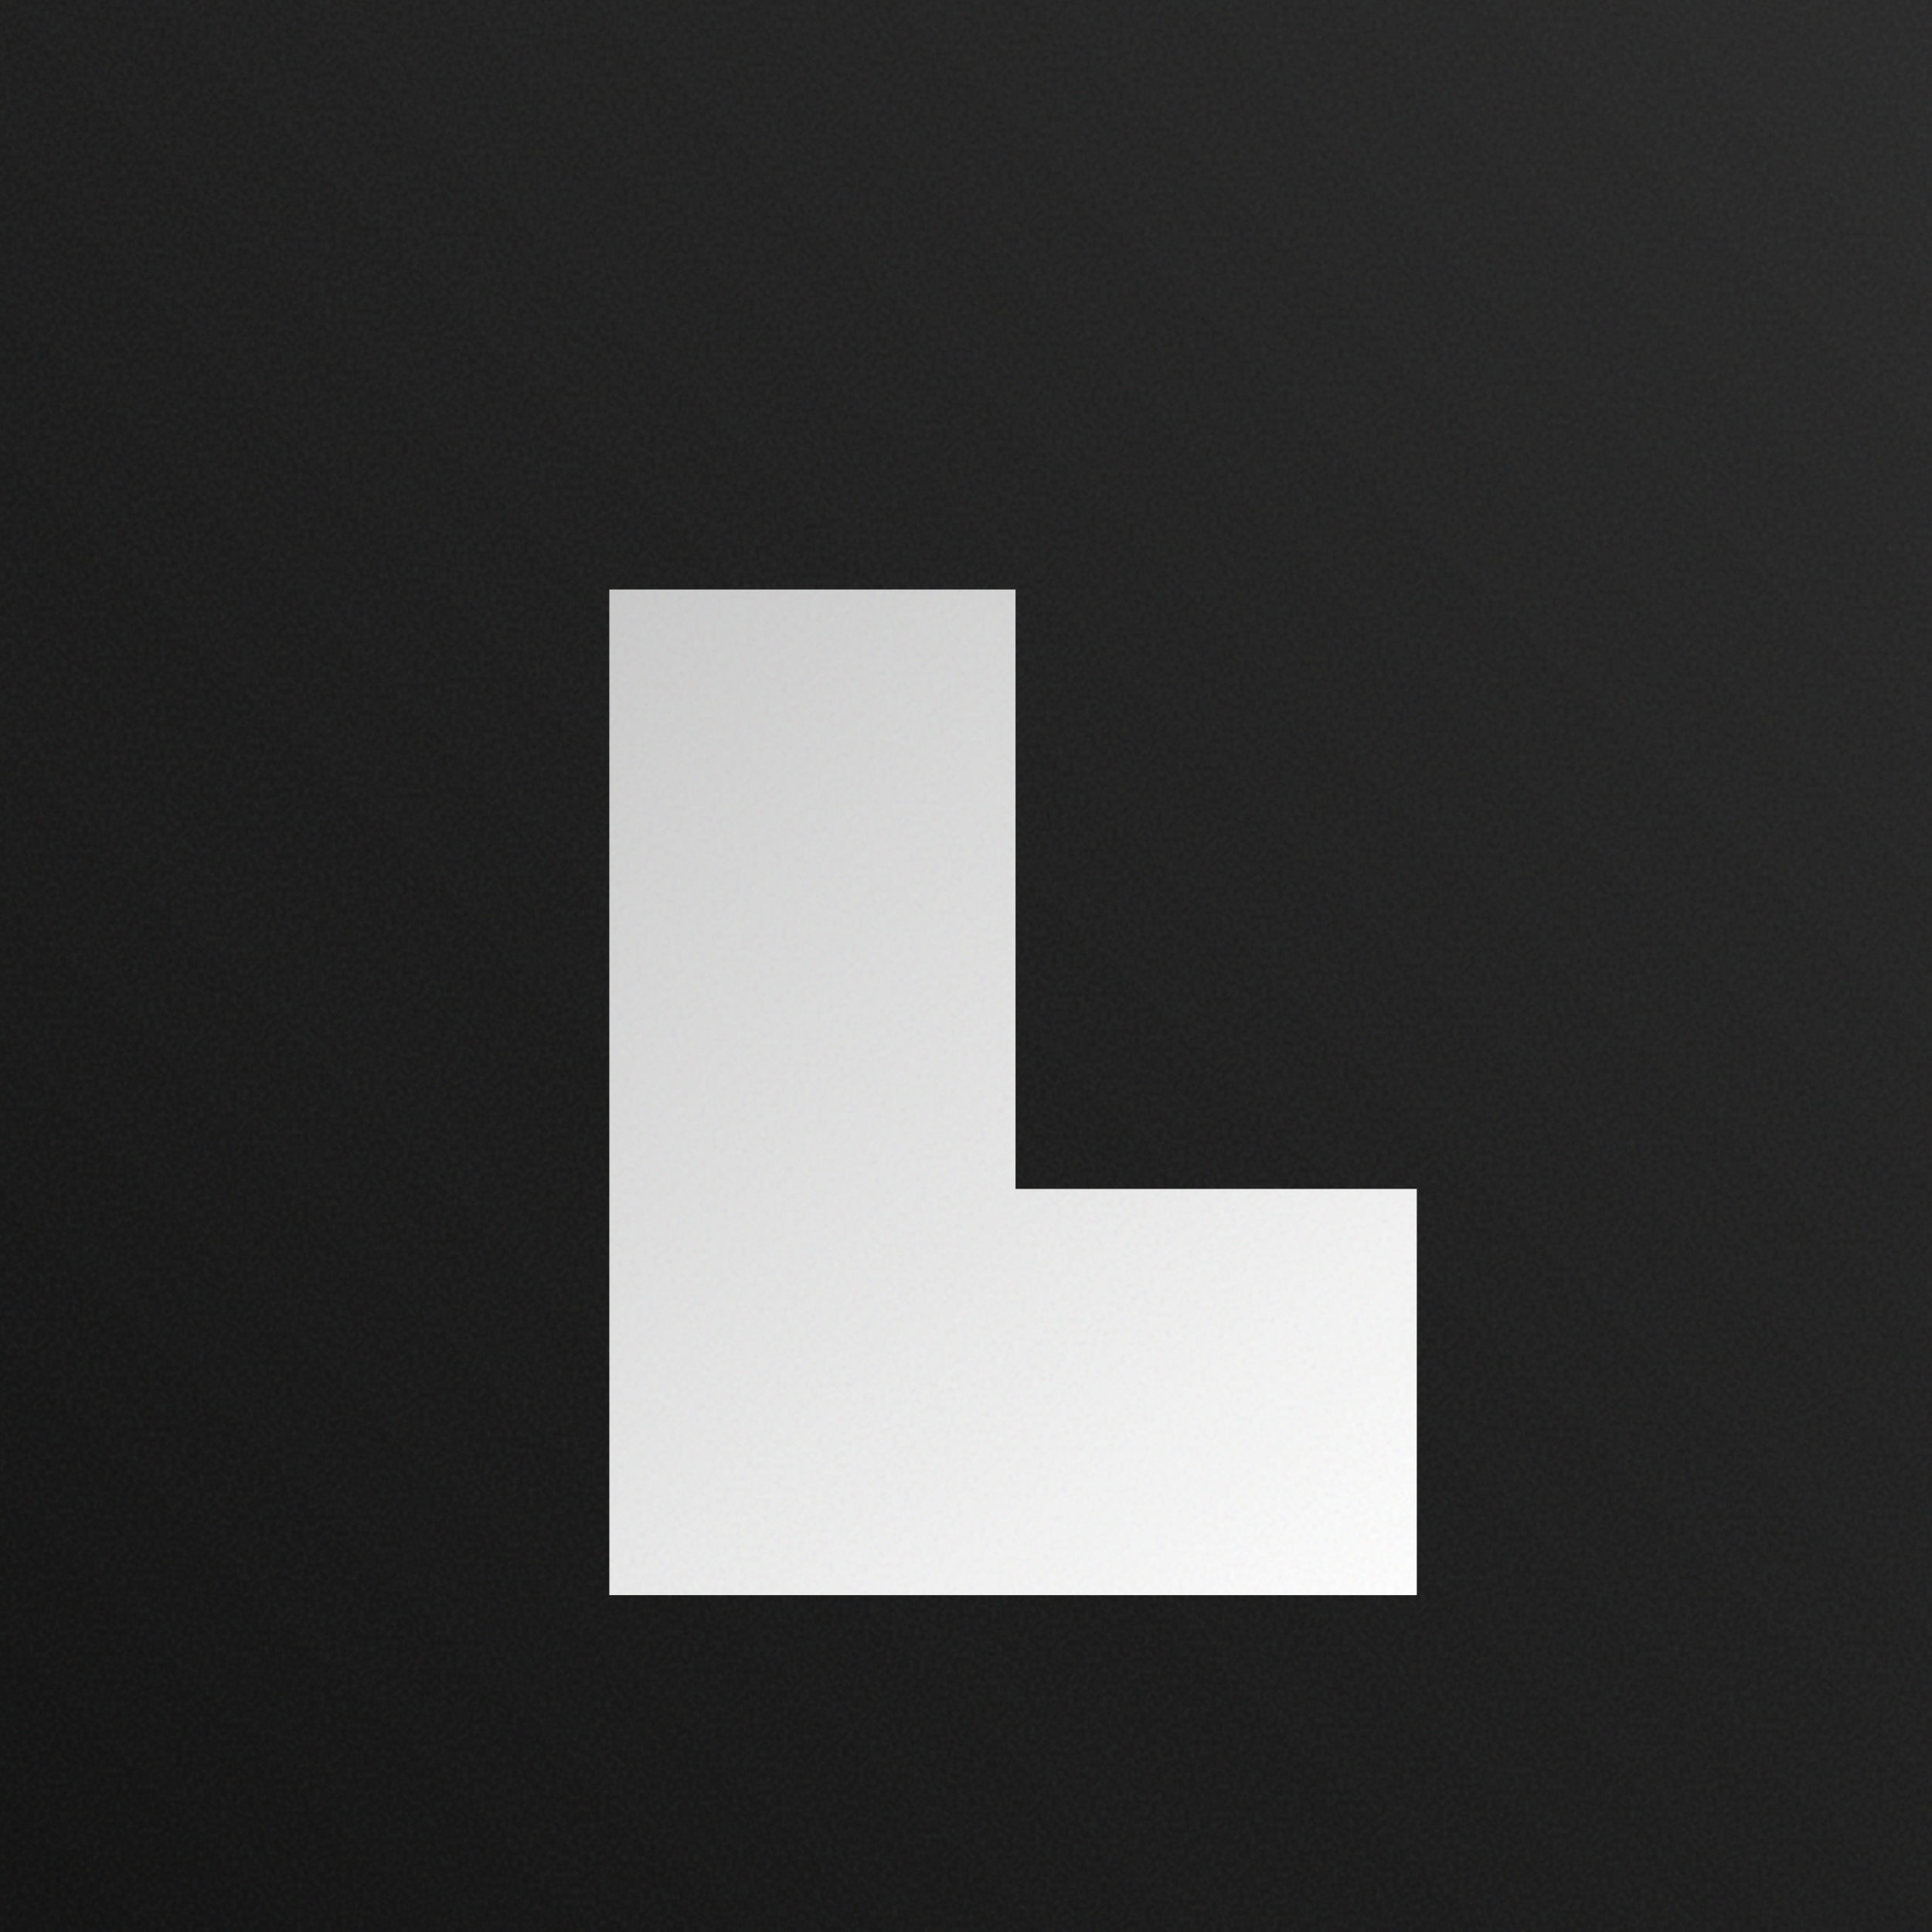
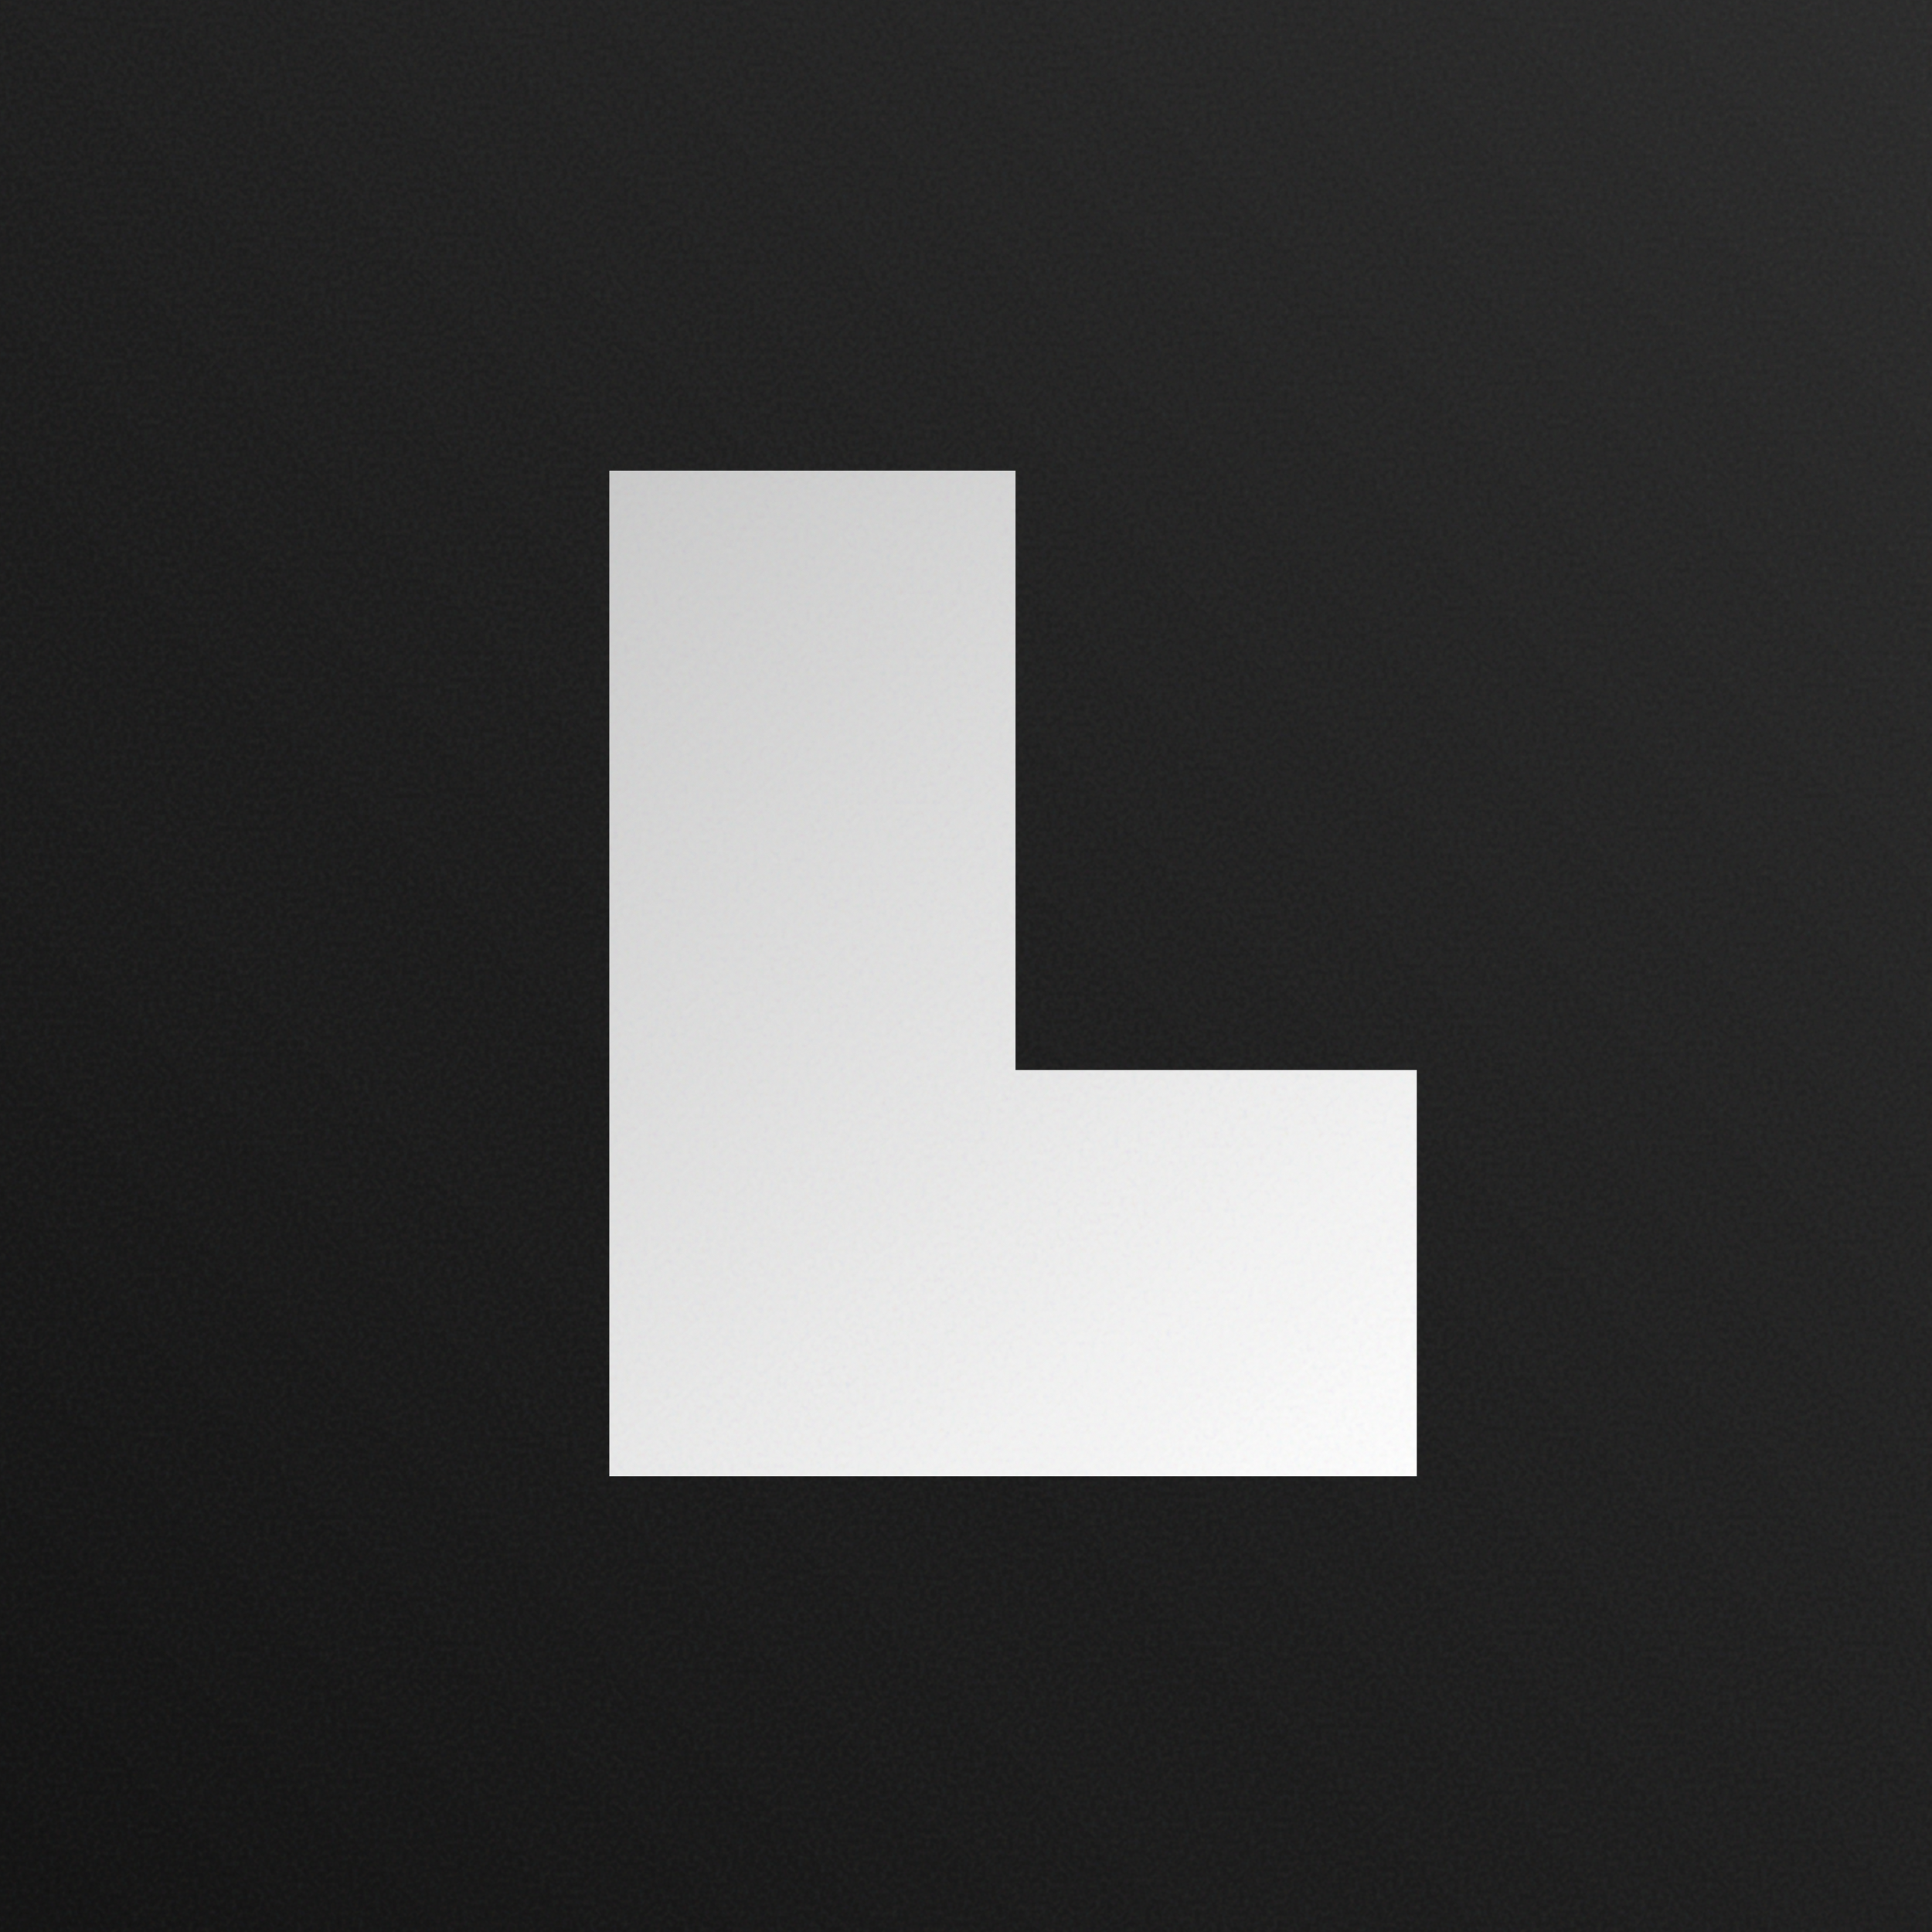
<svg xmlns="http://www.w3.org/2000/svg" viewBox="0 0 390 390">
  <defs>
    <linearGradient id="bg" x1="0" y1="390" x2="390" y2="0" gradientUnits="userSpaceOnUse">
      <stop offset="1.893%" stop-color="#0f0f0f" />
      <stop offset="100%" stop-color="#0f0f0f" stop-opacity="0.9" />
    </linearGradient>
-     <linearGradient id="letterGradient" x1="84" y1="72" x2="286" y2="322" gradientUnits="userSpaceOnUse">
+     <linearGradient id="letterGradient" x1="84" y1="48" x2="286" y2="298" gradientUnits="userSpaceOnUse">
      <stop offset="0%" stop-color="#ffffff" stop-opacity="0.7" />
      <stop offset="100%" stop-color="#ffffff" />
    </linearGradient>
    <filter id="bgNoise" x="-10%" y="-10%" width="120%" height="120%">
      <feTurbulence type="fractalNoise" baseFrequency="0.9" numOctaves="2" seed="8" />
    </filter>
    <filter id="letterNoise" x="-10%" y="-10%" width="120%" height="120%">
      <feTurbulence type="fractalNoise" baseFrequency="0.85" numOctaves="2" seed="13" />
    </filter>
    <clipPath id="letterClip">
-       <path d="M123 119H205V240H286V322H123Z" />
+       <path d="M123 95H205V216H286V298H123Z" />
    </clipPath>
  </defs>
  <rect width="390" height="390" fill="url(#bg)" />
  <rect width="390" height="390" filter="url(#bgNoise)" opacity="0.08" />
-   <path d="M123 119H205V240H286V322H123Z" fill="url(#letterGradient)" />
+   <path d="M123 95H205V216H286V298H123Z" fill="url(#letterGradient)" />
  <rect width="390" height="390" filter="url(#letterNoise)" opacity="0.1" clip-path="url(#letterClip)" />
</svg>
